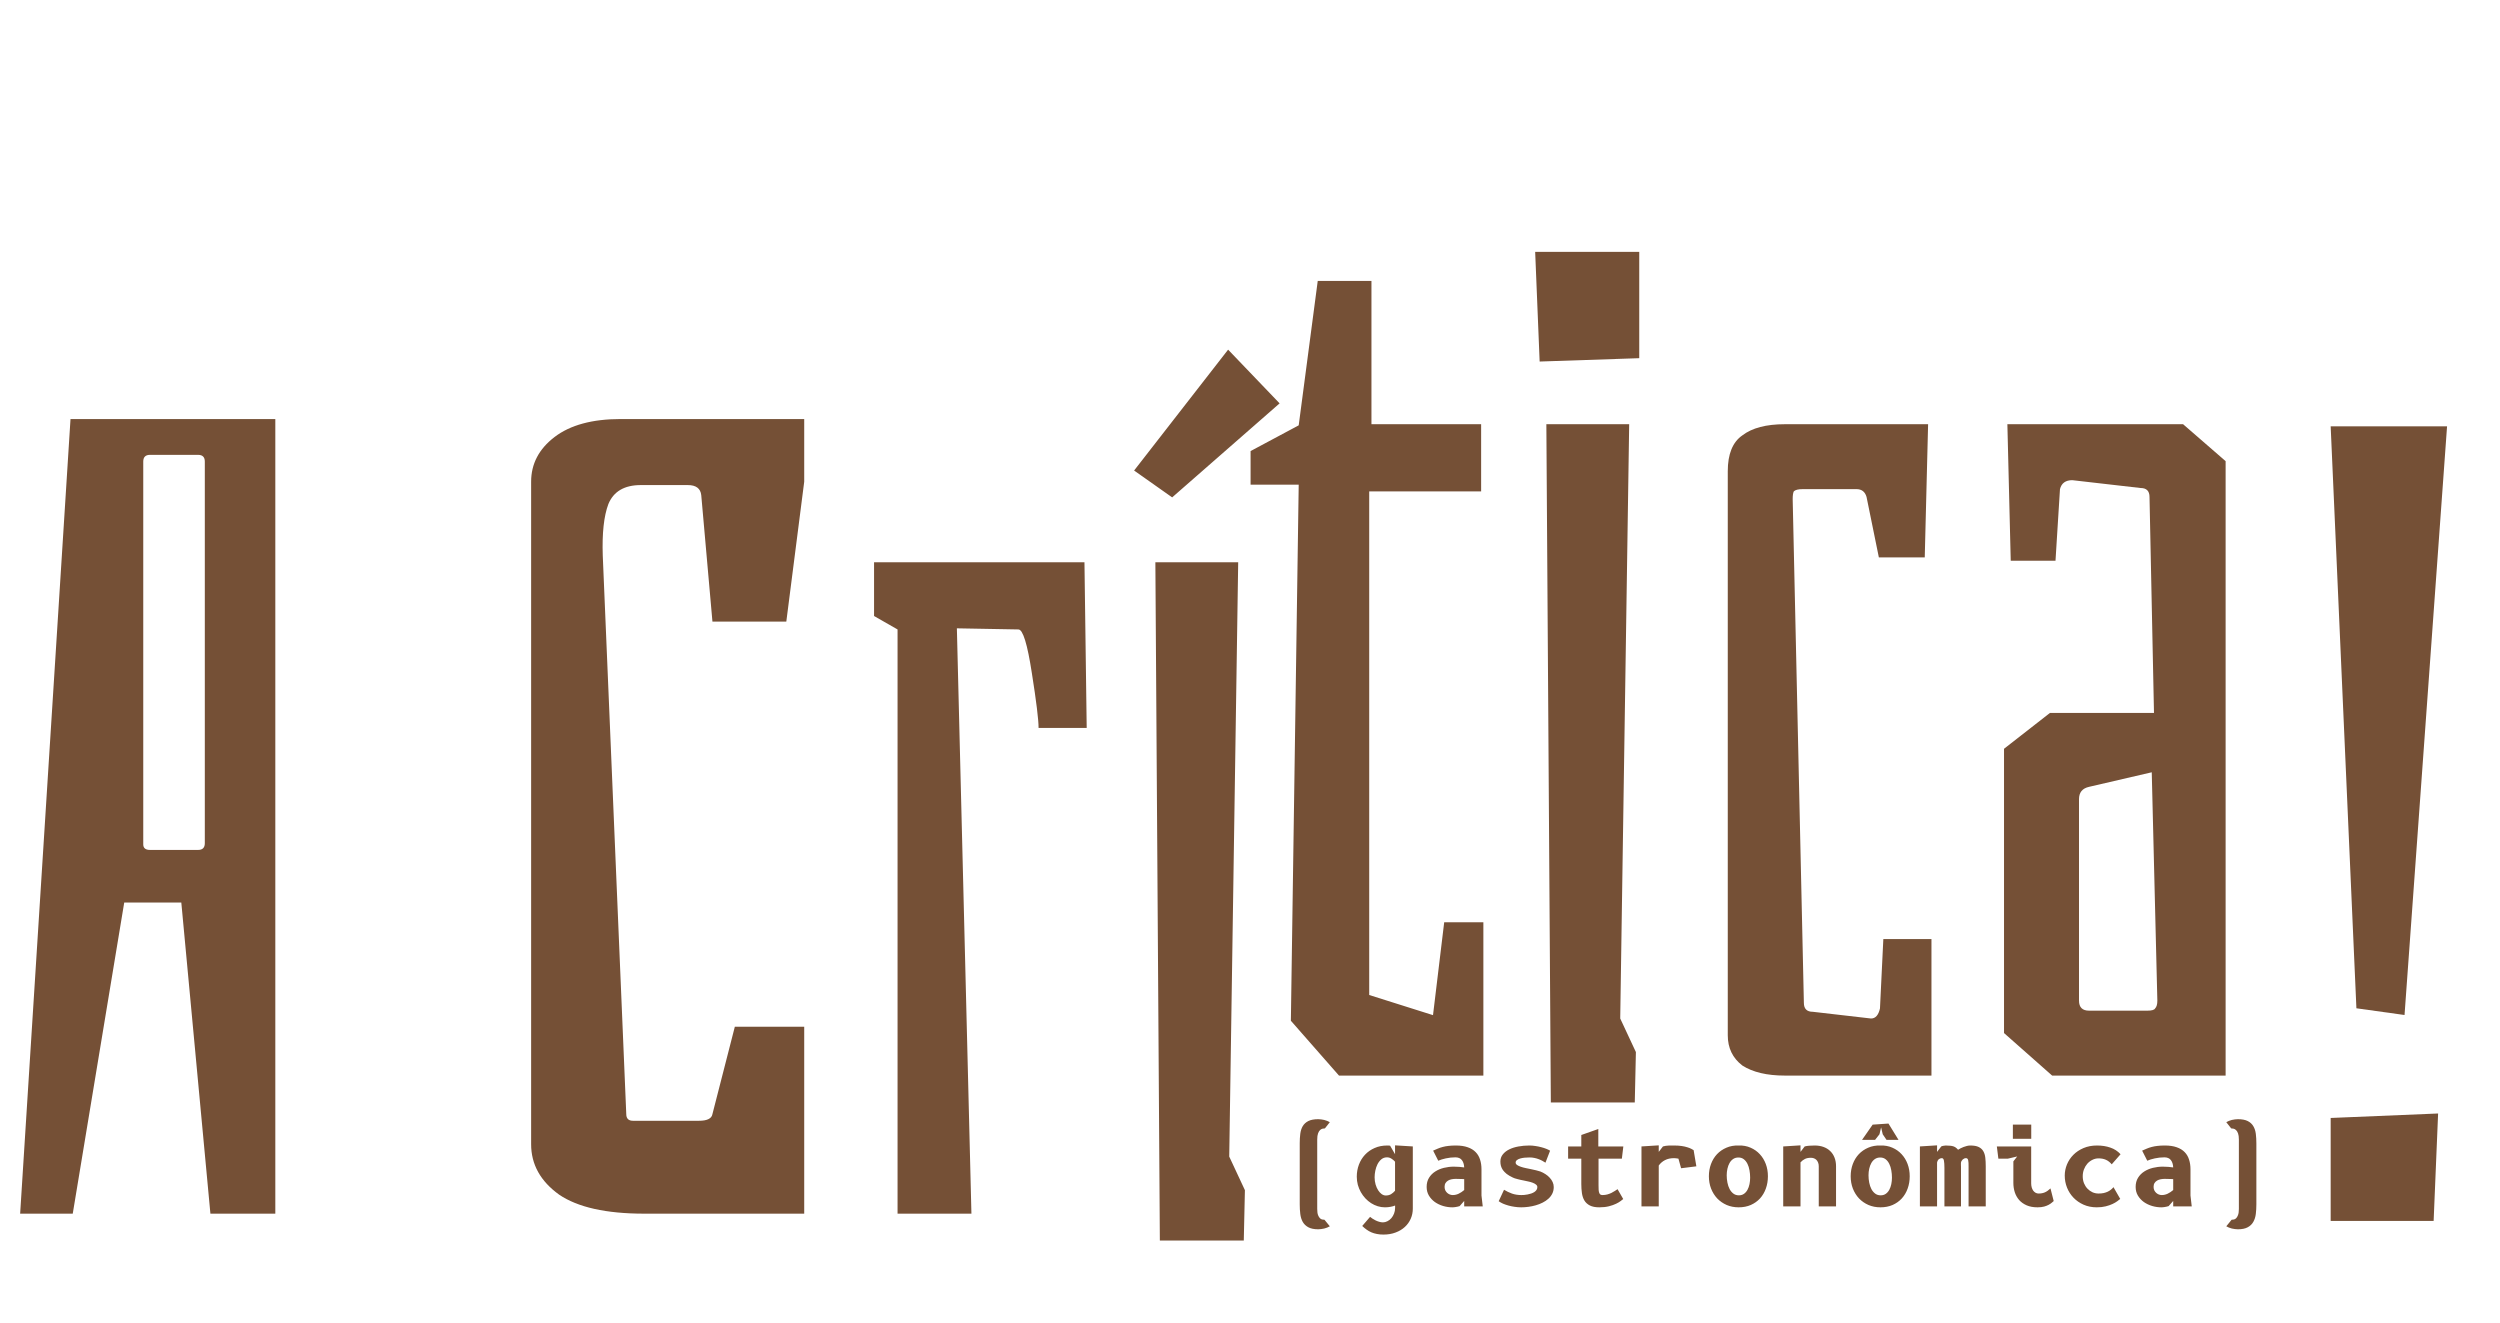
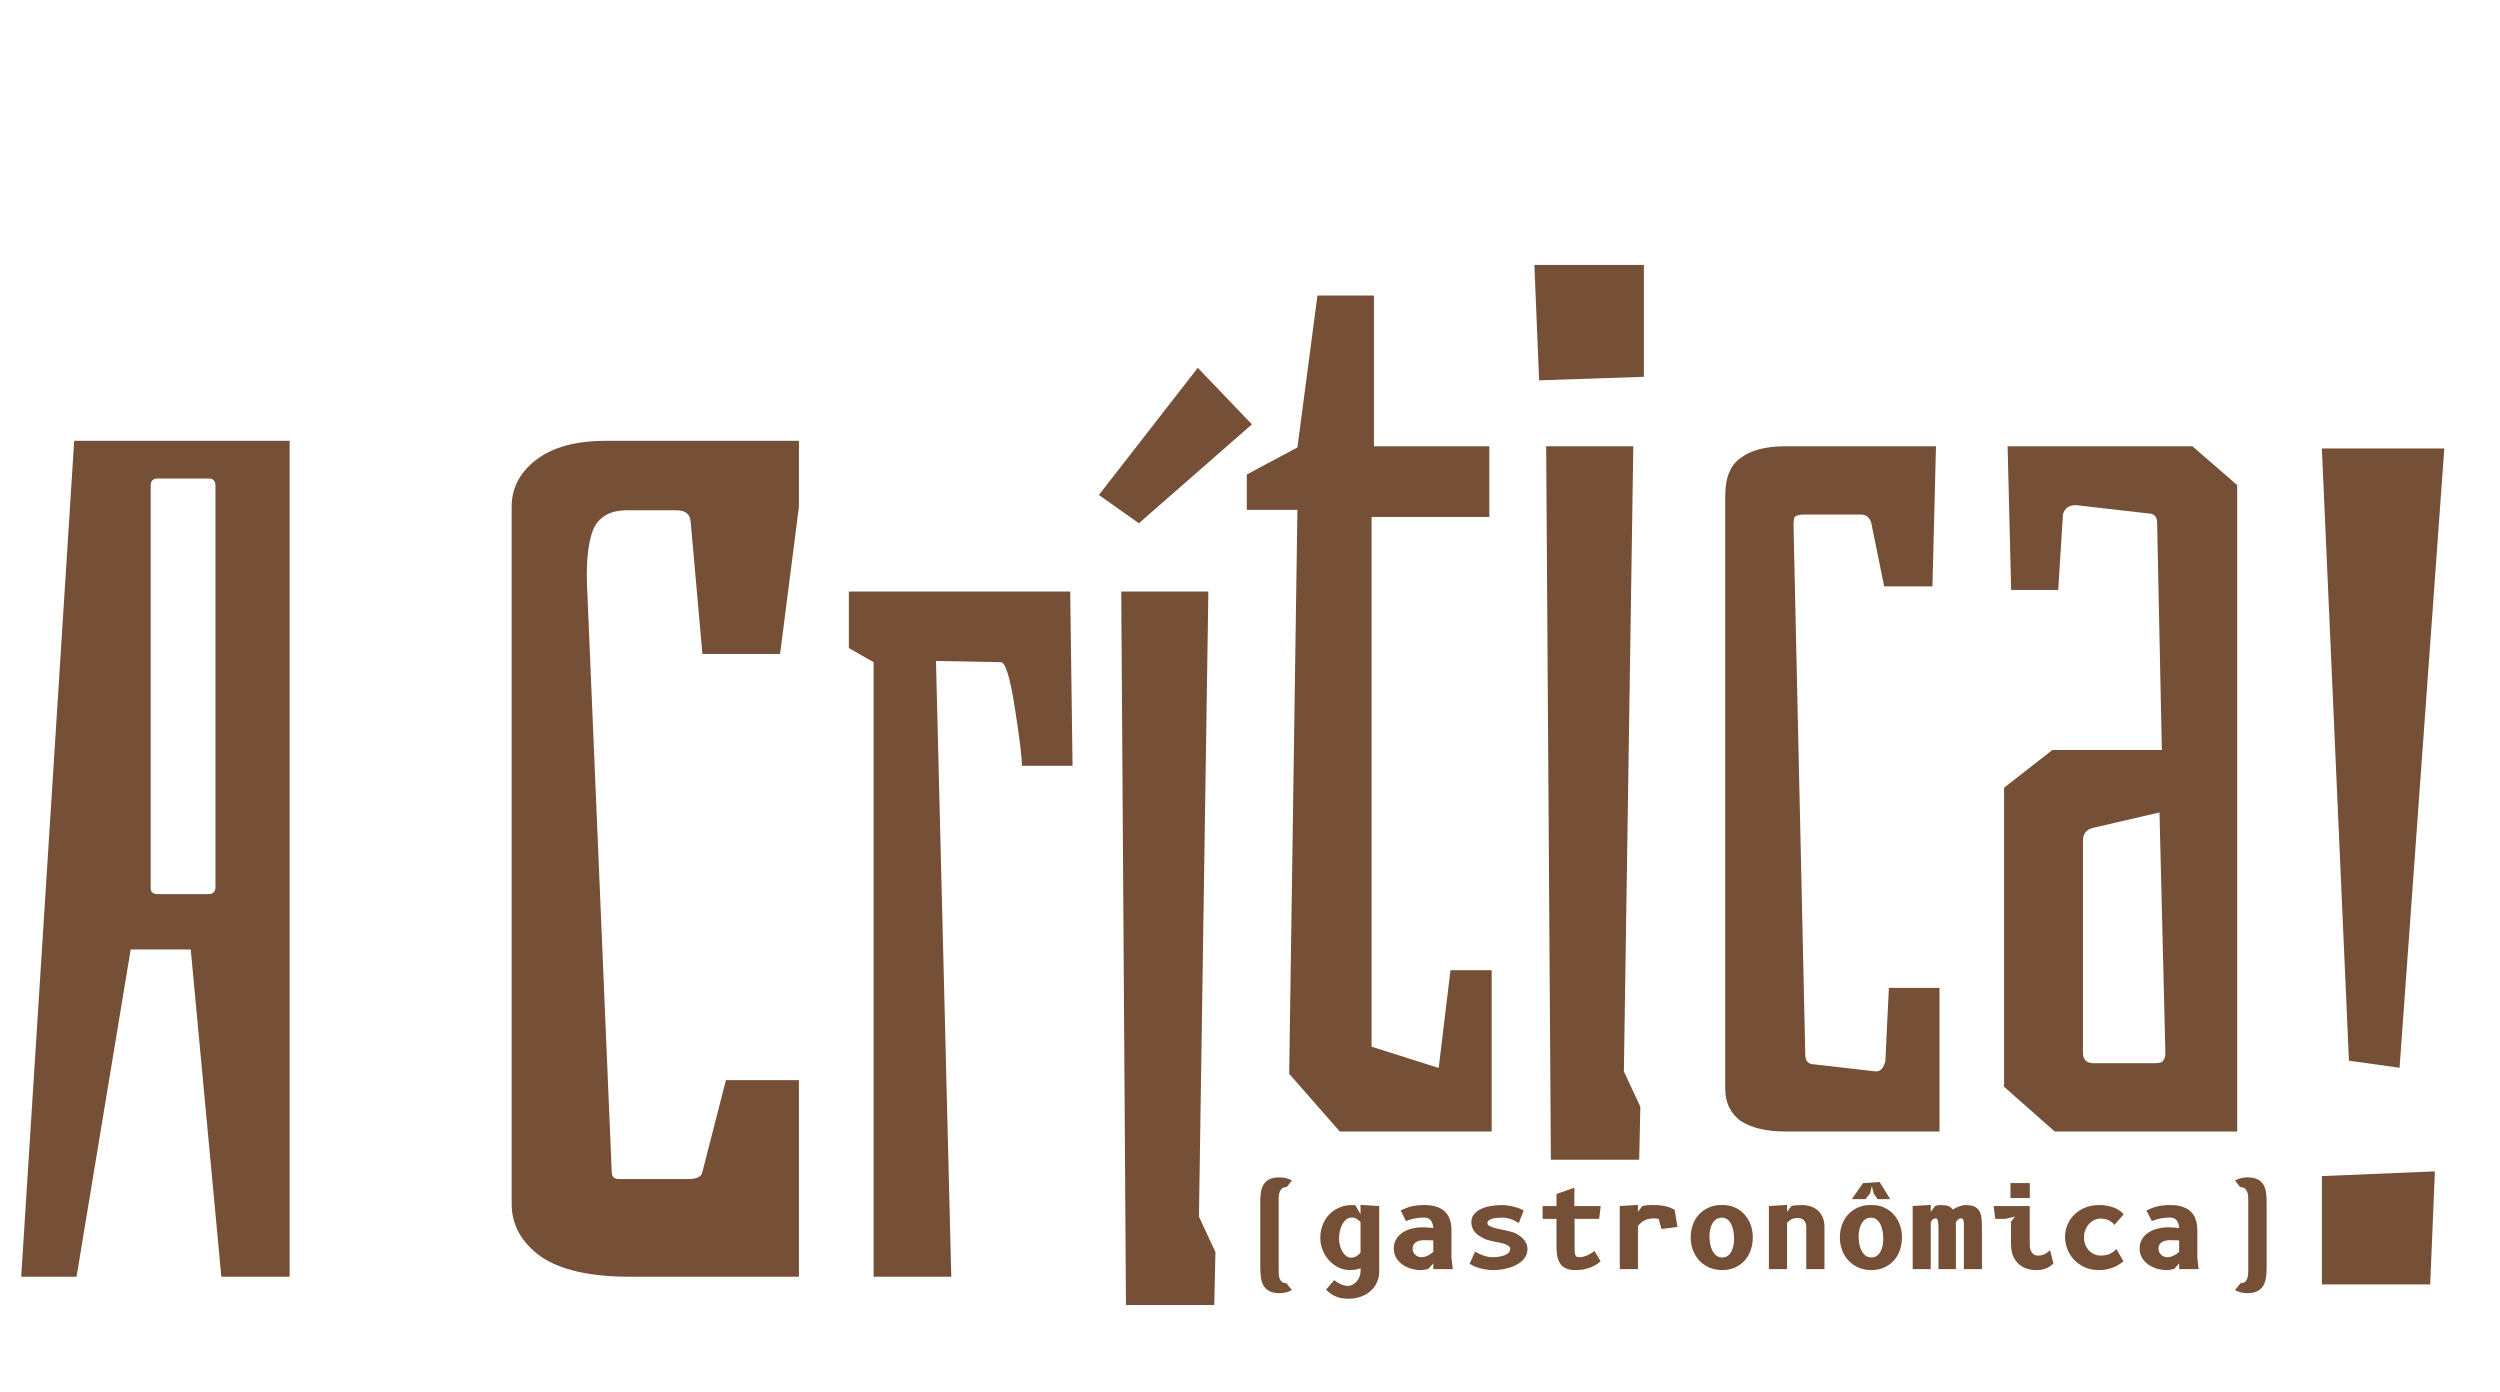
- <svg xmlns="http://www.w3.org/2000/svg" width="344" height="182" viewBox="0 0 344 182" fill="none">
-   <path d="M9.702 57.66H37.884V167H28.952L24.948 124.188H17.094L10.01 167H2.772L9.702 57.66ZM27.258 116.95C27.874 116.95 28.182 116.642 28.182 116.026V63.512C28.182 62.896 27.874 62.588 27.258 62.588H20.636C20.02 62.588 19.712 62.896 19.712 63.512V116.18C19.712 116.693 20.02 116.95 20.636 116.95H27.258ZM88.638 167C83.402 167 79.501 166.127 76.934 164.382C74.367 162.534 73.084 160.224 73.084 157.452V66.284C73.084 63.82 74.162 61.767 76.318 60.124C78.474 58.481 81.502 57.66 85.404 57.66H110.66V66.284L108.196 85.534H98.032L96.492 68.132C96.389 67.208 95.773 66.746 94.644 66.746H88.176C85.917 66.746 84.428 67.619 83.71 69.364C83.094 71.007 82.837 73.368 82.94 76.448L86.174 153.294C86.174 153.91 86.482 154.218 87.098 154.218H96.184C97.313 154.218 97.929 153.91 98.032 153.294L101.112 141.282H110.66V167H88.638ZM123.504 86.612L120.27 84.764V77.372H149.222L149.53 100.164H142.908C142.908 99.035 142.6 96.519 141.984 92.618C141.368 88.614 140.752 86.612 140.136 86.612L131.666 86.458L133.668 167H123.504V86.612ZM158.979 77.372H170.375L169.143 159.146L171.299 163.766L171.145 170.696H159.595L158.979 77.372ZM156.053 64.744L168.989 48.112L176.073 55.504L161.289 68.44L156.053 64.744Z" fill="#755036" />
-   <path d="M177.624 140.454L178.702 66.688H172.08V62.068L178.702 58.526L181.32 38.66H188.712V58.372H203.804V67.612H188.404V136.912L197.182 139.684L198.722 126.902H204.112V148H184.246L177.624 140.454ZM212.779 58.372H224.175L222.943 140.146L225.099 144.766L224.945 151.696H213.395L212.779 58.372ZM211.239 34.656H225.561V49.286L211.855 49.748L211.239 34.656ZM245.595 148C243.131 148 241.18 147.538 239.743 146.614C238.408 145.587 237.741 144.201 237.741 142.456V64.84C237.741 62.479 238.408 60.836 239.743 59.912C241.077 58.885 243.028 58.372 245.595 58.372H265.307L264.845 76.698H258.531L256.837 68.382C256.631 67.663 256.169 67.304 255.451 67.304H248.059C247.443 67.304 247.032 67.407 246.827 67.612C246.724 67.817 246.673 68.177 246.673 68.69L248.213 137.99C248.213 138.811 248.623 139.222 249.445 139.222L257.453 140.146C258.069 140.146 258.479 139.684 258.685 138.76L259.147 129.212H265.769V148H245.595ZM275.753 142.148V103.032L282.067 98.104H296.389L295.773 68.382C295.773 67.561 295.363 67.15 294.541 67.15L285.147 66.072C284.223 66.072 283.659 66.483 283.453 67.304L282.837 77.16H276.677L276.215 58.372H300.393L306.245 63.454V148H282.375L275.753 142.148ZM295.465 139.068C296.081 139.068 296.441 138.965 296.543 138.76C296.749 138.555 296.851 138.195 296.851 137.682L296.081 106.266L287.457 108.268C286.533 108.473 286.071 109.038 286.071 109.962V137.682C286.071 138.606 286.533 139.068 287.457 139.068H295.465Z" fill="#755036" />
-   <path d="M324.242 138.74L320.7 58.66H336.716L330.864 139.664L324.242 138.74ZM320.7 153.832L335.484 153.216L334.868 168H320.7V153.832Z" fill="#755036" />
-   <path d="M178.843 157.315C178.843 156.85 178.868 156.417 178.918 156.017C178.968 155.612 179.08 155.26 179.255 154.96C179.435 154.66 179.693 154.425 180.028 154.255C180.368 154.085 180.823 154 181.393 154C181.518 154 181.65 154.01 181.79 154.03C181.935 154.045 182.078 154.07 182.218 154.105C182.363 154.14 182.5 154.185 182.63 154.24C182.76 154.29 182.878 154.347 182.983 154.412L182.308 155.267C182.218 155.267 182.11 155.28 181.985 155.305C181.865 155.33 181.75 155.395 181.64 155.5C181.53 155.6 181.438 155.752 181.363 155.957C181.288 156.162 181.25 156.442 181.25 156.797V166.345C181.25 166.715 181.288 167 181.363 167.2C181.443 167.4 181.535 167.548 181.64 167.643C181.745 167.738 181.853 167.793 181.963 167.808C182.078 167.828 182.173 167.838 182.248 167.838L182.983 168.738C182.878 168.803 182.76 168.86 182.63 168.91C182.5 168.965 182.363 169.01 182.218 169.045C182.078 169.08 181.935 169.105 181.79 169.12C181.65 169.14 181.518 169.15 181.393 169.15C180.823 169.15 180.368 169.058 180.028 168.873C179.693 168.693 179.435 168.445 179.255 168.13C179.08 167.815 178.968 167.45 178.918 167.035C178.868 166.62 178.843 166.18 178.843 165.715V157.315ZM191.966 165.88C191.806 165.95 191.603 166.008 191.358 166.053C191.118 166.103 190.853 166.128 190.563 166.128C190.228 166.128 189.898 166.078 189.573 165.977C189.253 165.877 188.948 165.735 188.658 165.55C188.373 165.365 188.111 165.145 187.871 164.89C187.631 164.63 187.423 164.345 187.248 164.035C187.073 163.72 186.936 163.385 186.836 163.03C186.741 162.67 186.693 162.297 186.693 161.912C186.693 161.327 186.791 160.775 186.986 160.255C187.181 159.735 187.461 159.28 187.826 158.89C188.191 158.5 188.631 158.192 189.146 157.967C189.661 157.737 190.241 157.622 190.886 157.622C190.976 157.622 191.051 157.625 191.111 157.63C191.171 157.63 191.226 157.635 191.276 157.645L191.958 158.815V157.6L194.403 157.75V166.308C194.403 166.803 194.308 167.265 194.118 167.695C193.928 168.13 193.658 168.508 193.308 168.828C192.958 169.153 192.533 169.408 192.033 169.593C191.538 169.783 190.981 169.878 190.361 169.878C190.036 169.878 189.736 169.85 189.461 169.795C189.191 169.745 188.938 169.67 188.703 169.57C188.468 169.47 188.248 169.345 188.043 169.195C187.838 169.05 187.638 168.883 187.443 168.693L188.523 167.44C188.603 167.51 188.708 167.588 188.838 167.673C188.968 167.763 189.111 167.845 189.266 167.92C189.426 168 189.593 168.065 189.768 168.115C189.948 168.17 190.123 168.198 190.293 168.198C190.503 168.198 190.708 168.145 190.908 168.04C191.113 167.94 191.293 167.8 191.448 167.62C191.603 167.44 191.728 167.228 191.823 166.983C191.918 166.743 191.966 166.483 191.966 166.203V165.88ZM191.958 159.85C191.818 159.69 191.653 159.55 191.463 159.43C191.278 159.31 191.073 159.25 190.848 159.25C190.548 159.25 190.291 159.34 190.076 159.52C189.861 159.7 189.683 159.927 189.543 160.202C189.408 160.472 189.308 160.767 189.243 161.087C189.178 161.407 189.146 161.71 189.146 161.995C189.146 162.35 189.191 162.68 189.281 162.985C189.371 163.29 189.488 163.555 189.633 163.78C189.778 164.005 189.941 164.182 190.121 164.312C190.306 164.437 190.491 164.5 190.676 164.5C190.971 164.5 191.218 164.437 191.418 164.312C191.618 164.187 191.798 164.032 191.958 163.847V159.85ZM204.024 166H201.474V165.25L200.844 165.962C200.669 166.017 200.494 166.058 200.319 166.083C200.149 166.113 199.989 166.128 199.839 166.128C199.424 166.128 199.007 166.068 198.587 165.947C198.167 165.822 197.787 165.642 197.447 165.407C197.112 165.167 196.837 164.872 196.622 164.522C196.412 164.172 196.307 163.77 196.307 163.315C196.307 162.835 196.414 162.42 196.629 162.07C196.844 161.72 197.127 161.432 197.477 161.207C197.832 160.977 198.232 160.807 198.677 160.697C199.122 160.587 199.577 160.532 200.042 160.532C200.327 160.532 200.587 160.542 200.822 160.562C201.057 160.577 201.274 160.602 201.474 160.637C201.454 160.212 201.347 159.875 201.152 159.625C200.957 159.375 200.657 159.25 200.252 159.25C200.032 159.25 199.809 159.262 199.584 159.287C199.364 159.312 199.152 159.347 198.947 159.392C198.742 159.437 198.549 159.487 198.369 159.542C198.194 159.597 198.039 159.655 197.904 159.715L197.199 158.327C197.429 158.222 197.649 158.127 197.859 158.042C198.074 157.952 198.299 157.877 198.534 157.817C198.774 157.752 199.037 157.705 199.322 157.675C199.607 157.64 199.942 157.622 200.327 157.622C200.967 157.622 201.509 157.702 201.954 157.862C202.404 158.017 202.769 158.24 203.049 158.53C203.329 158.815 203.532 159.16 203.657 159.565C203.787 159.965 203.852 160.407 203.852 160.892V164.5L204.024 166ZM201.474 162.25C201.399 162.245 201.312 162.24 201.212 162.235C201.112 162.23 201.009 162.227 200.904 162.227C200.799 162.222 200.694 162.22 200.589 162.22C200.489 162.215 200.402 162.213 200.327 162.213C200.137 162.213 199.947 162.23 199.757 162.265C199.572 162.3 199.407 162.36 199.262 162.445C199.117 162.53 198.999 162.642 198.909 162.782C198.819 162.922 198.774 163.097 198.774 163.307C198.774 163.477 198.804 163.632 198.864 163.772C198.929 163.907 199.014 164.025 199.119 164.125C199.224 164.225 199.344 164.302 199.479 164.357C199.614 164.412 199.754 164.44 199.899 164.44C200.184 164.44 200.457 164.377 200.717 164.252C200.977 164.127 201.229 163.96 201.474 163.75V162.25ZM212.655 159.985C212.515 159.895 212.368 159.807 212.213 159.722C212.058 159.637 211.89 159.562 211.71 159.497C211.53 159.427 211.338 159.372 211.133 159.332C210.928 159.287 210.708 159.265 210.473 159.265C210.258 159.265 210.035 159.275 209.805 159.295C209.58 159.315 209.375 159.352 209.19 159.407C209.005 159.457 208.853 159.53 208.733 159.625C208.613 159.715 208.553 159.83 208.553 159.97C208.553 160.1 208.62 160.212 208.755 160.307C208.89 160.397 209.06 160.477 209.265 160.547C209.47 160.617 209.693 160.677 209.933 160.727C210.178 160.777 210.41 160.825 210.63 160.87C210.885 160.925 211.133 160.98 211.373 161.035C211.613 161.09 211.808 161.145 211.958 161.2C212.208 161.3 212.443 161.422 212.663 161.567C212.888 161.712 213.083 161.877 213.248 162.062C213.418 162.242 213.55 162.44 213.645 162.655C213.745 162.87 213.795 163.097 213.795 163.337C213.795 163.672 213.728 163.975 213.593 164.245C213.463 164.51 213.283 164.745 213.053 164.95C212.828 165.155 212.565 165.332 212.265 165.482C211.97 165.632 211.655 165.755 211.32 165.85C210.99 165.945 210.653 166.015 210.308 166.06C209.963 166.105 209.633 166.128 209.318 166.128C209.018 166.128 208.72 166.105 208.425 166.06C208.13 166.02 207.848 165.962 207.578 165.887C207.308 165.812 207.055 165.725 206.82 165.625C206.59 165.52 206.39 165.407 206.22 165.287L206.955 163.712C207.3 163.922 207.665 164.097 208.05 164.237C208.44 164.372 208.868 164.44 209.333 164.44C209.448 164.44 209.58 164.435 209.73 164.425C209.885 164.41 210.043 164.387 210.203 164.357C210.368 164.322 210.53 164.28 210.69 164.23C210.85 164.175 210.993 164.107 211.118 164.027C211.243 163.947 211.343 163.852 211.418 163.742C211.498 163.627 211.538 163.495 211.538 163.345C211.538 163.21 211.478 163.095 211.358 163C211.238 162.9 211.085 162.815 210.9 162.745C210.715 162.675 210.513 162.617 210.293 162.572C210.073 162.522 209.863 162.477 209.663 162.437C209.518 162.407 209.37 162.377 209.22 162.347C209.075 162.312 208.935 162.277 208.8 162.242C208.665 162.207 208.54 162.172 208.425 162.137C208.31 162.097 208.213 162.057 208.133 162.017H208.14C207.81 161.862 207.535 161.7 207.315 161.53C207.1 161.355 206.928 161.177 206.798 160.997C206.673 160.812 206.583 160.622 206.528 160.427C206.478 160.232 206.453 160.035 206.453 159.835C206.453 159.455 206.563 159.127 206.783 158.852C207.003 158.572 207.295 158.342 207.66 158.162C208.03 157.977 208.453 157.842 208.928 157.757C209.408 157.667 209.908 157.622 210.428 157.622C210.708 157.622 210.988 157.645 211.268 157.69C211.553 157.73 211.823 157.785 212.078 157.855C212.333 157.92 212.565 157.995 212.775 158.08C212.985 158.165 213.158 158.25 213.293 158.335L212.655 159.985ZM219.958 163.09C219.958 163.345 219.963 163.56 219.973 163.735C219.988 163.905 220.016 164.042 220.056 164.147C220.096 164.252 220.151 164.327 220.221 164.372C220.291 164.417 220.386 164.44 220.506 164.44C220.741 164.44 220.961 164.412 221.166 164.357C221.371 164.297 221.558 164.227 221.728 164.147C221.903 164.062 222.061 163.972 222.201 163.877L222.576 163.63L223.356 164.987C223.291 165.042 223.176 165.132 223.011 165.257C222.851 165.382 222.636 165.51 222.366 165.64C222.096 165.77 221.768 165.885 221.383 165.985C221.003 166.08 220.563 166.128 220.063 166.128C219.523 166.128 219.088 166.043 218.758 165.872C218.433 165.702 218.183 165.472 218.008 165.182C217.838 164.892 217.726 164.552 217.671 164.162C217.616 163.772 217.588 163.36 217.588 162.925V159.43H215.773V157.75H217.588V156.175L219.928 155.35V157.75H223.371L223.168 159.43H219.958V163.09ZM228.244 158.5L228.822 157.75C229.092 157.675 229.352 157.635 229.602 157.63C229.852 157.625 230.097 157.622 230.337 157.622C230.742 157.622 231.094 157.645 231.394 157.69C231.694 157.735 231.952 157.792 232.167 157.862C232.387 157.927 232.567 157.997 232.707 158.072C232.847 158.142 232.959 158.205 233.044 158.26L233.419 160.487L231.319 160.75L230.952 159.43L230.652 159.385C230.552 159.37 230.452 159.362 230.352 159.362C229.867 159.362 229.452 159.452 229.107 159.632C228.762 159.807 228.474 160.055 228.244 160.375V166H225.867V157.75L228.244 157.6V158.5ZM239.238 166.128C238.638 166.128 238.088 166.02 237.588 165.805C237.088 165.585 236.655 165.285 236.29 164.905C235.93 164.52 235.648 164.067 235.443 163.547C235.243 163.027 235.143 162.462 235.143 161.852C235.143 161.247 235.24 160.685 235.435 160.165C235.63 159.645 235.905 159.195 236.26 158.815C236.62 158.435 237.053 158.137 237.558 157.922C238.063 157.702 238.623 157.602 239.238 157.622C239.838 157.602 240.385 157.702 240.88 157.922C241.375 158.137 241.798 158.435 242.148 158.815C242.503 159.195 242.778 159.645 242.973 160.165C243.168 160.685 243.265 161.247 243.265 161.852C243.265 162.462 243.17 163.027 242.98 163.547C242.795 164.067 242.528 164.52 242.178 164.905C241.828 165.285 241.405 165.585 240.91 165.805C240.415 166.02 239.858 166.128 239.238 166.128ZM240.82 162.04C240.82 161.7 240.79 161.365 240.73 161.035C240.675 160.705 240.583 160.41 240.453 160.15C240.323 159.885 240.155 159.672 239.95 159.512C239.745 159.352 239.498 159.272 239.208 159.272C238.928 159.272 238.685 159.342 238.48 159.482C238.28 159.617 238.115 159.8 237.985 160.03C237.855 160.26 237.758 160.522 237.693 160.817C237.628 161.107 237.595 161.407 237.595 161.717C237.595 162.062 237.628 162.4 237.693 162.73C237.758 163.06 237.858 163.355 237.993 163.615C238.128 163.87 238.3 164.077 238.51 164.237C238.72 164.397 238.973 164.477 239.268 164.477C239.538 164.477 239.77 164.41 239.965 164.275C240.165 164.135 240.328 163.95 240.453 163.72C240.578 163.49 240.67 163.23 240.73 162.94C240.79 162.65 240.82 162.35 240.82 162.04ZM247.749 166H245.371V157.75L247.749 157.6V158.5L248.326 157.75C248.516 157.7 248.719 157.667 248.934 157.652C249.154 157.632 249.409 157.622 249.699 157.622C250.154 157.622 250.564 157.69 250.929 157.825C251.294 157.96 251.601 158.152 251.851 158.402C252.106 158.647 252.301 158.947 252.436 159.302C252.571 159.652 252.639 160.045 252.639 160.48V166H250.261V160.48C250.261 160.275 250.229 160.1 250.164 159.955C250.104 159.805 250.024 159.682 249.924 159.587C249.824 159.492 249.709 159.422 249.579 159.377C249.449 159.332 249.314 159.31 249.174 159.31C248.859 159.31 248.591 159.362 248.371 159.467C248.156 159.567 247.949 159.725 247.749 159.94V166ZM258.749 166.128C258.149 166.128 257.599 166.02 257.099 165.805C256.599 165.585 256.167 165.285 255.802 164.905C255.442 164.52 255.159 164.067 254.954 163.547C254.754 163.027 254.654 162.462 254.654 161.852C254.654 161.247 254.752 160.685 254.947 160.165C255.142 159.645 255.417 159.195 255.772 158.815C256.132 158.435 256.564 158.137 257.069 157.922C257.574 157.702 258.134 157.602 258.749 157.622C259.349 157.602 259.897 157.702 260.392 157.922C260.887 158.137 261.309 158.435 261.659 158.815C262.014 159.195 262.289 159.645 262.484 160.165C262.679 160.685 262.777 161.247 262.777 161.852C262.777 162.462 262.682 163.027 262.492 163.547C262.307 164.067 262.039 164.52 261.689 164.905C261.339 165.285 260.917 165.585 260.422 165.805C259.927 166.02 259.369 166.128 258.749 166.128ZM260.332 162.04C260.332 161.7 260.302 161.365 260.242 161.035C260.187 160.705 260.094 160.41 259.964 160.15C259.834 159.885 259.667 159.672 259.462 159.512C259.257 159.352 259.009 159.272 258.719 159.272C258.439 159.272 258.197 159.342 257.992 159.482C257.792 159.617 257.627 159.8 257.497 160.03C257.367 160.26 257.269 160.522 257.204 160.817C257.139 161.107 257.107 161.407 257.107 161.717C257.107 162.062 257.139 162.4 257.204 162.73C257.269 163.06 257.369 163.355 257.504 163.615C257.639 163.87 257.812 164.077 258.022 164.237C258.232 164.397 258.484 164.477 258.779 164.477C259.049 164.477 259.282 164.41 259.477 164.275C259.677 164.135 259.839 163.95 259.964 163.72C260.089 163.49 260.182 163.23 260.242 162.94C260.302 162.65 260.332 162.35 260.332 162.04ZM261.239 156.85H259.589L259.064 156.077L258.839 155.125L258.614 156.077L258.007 156.85H256.214L257.677 154.75L259.852 154.6L261.239 156.85ZM266.54 166H264.178V157.75L266.54 157.6V158.5L267.118 157.75C267.168 157.72 267.255 157.692 267.38 157.667C267.51 157.637 267.623 157.622 267.718 157.622C267.963 157.622 268.17 157.632 268.34 157.652C268.515 157.667 268.668 157.697 268.798 157.742C268.928 157.787 269.04 157.847 269.135 157.922C269.235 157.997 269.333 158.092 269.428 158.207C269.523 158.142 269.635 158.077 269.765 158.012C269.9 157.942 270.04 157.88 270.185 157.825C270.335 157.765 270.488 157.717 270.643 157.682C270.803 157.642 270.96 157.622 271.115 157.622C271.6 157.622 271.983 157.69 272.263 157.825C272.543 157.96 272.755 158.152 272.9 158.402C273.045 158.647 273.138 158.947 273.178 159.302C273.218 159.652 273.238 160.045 273.238 160.48V166H270.875V160.547C270.875 160.347 270.873 160.172 270.868 160.022C270.863 159.872 270.848 159.75 270.823 159.655C270.803 159.555 270.768 159.482 270.718 159.437C270.673 159.387 270.605 159.362 270.515 159.362C270.43 159.362 270.348 159.38 270.268 159.415C270.193 159.45 270.123 159.497 270.058 159.557C269.998 159.617 269.945 159.687 269.9 159.767C269.86 159.842 269.835 159.925 269.825 160.015V160.165C269.825 160.225 269.825 160.287 269.825 160.352C269.83 160.412 269.833 160.47 269.833 160.525V166H267.553V160.69C267.553 160.265 267.53 159.937 267.485 159.707C267.445 159.477 267.348 159.362 267.193 159.362C267.048 159.362 266.913 159.41 266.788 159.505C266.668 159.6 266.585 159.755 266.54 159.97V166ZM276.971 154.742H279.499V156.7H276.971V154.742ZM277.564 159.13L276.289 159.43H274.976L274.766 157.75H279.491V162.827C279.491 163.032 279.516 163.222 279.566 163.397C279.616 163.567 279.686 163.715 279.776 163.84C279.866 163.96 279.974 164.055 280.099 164.125C280.224 164.195 280.361 164.23 280.511 164.23C280.841 164.23 281.131 164.175 281.381 164.065C281.631 163.955 281.886 163.775 282.146 163.525L282.589 165.265C282.519 165.32 282.431 165.395 282.326 165.49C282.221 165.585 282.081 165.68 281.906 165.775C281.736 165.87 281.526 165.952 281.276 166.023C281.026 166.093 280.724 166.128 280.369 166.128C279.794 166.128 279.296 166.038 278.876 165.857C278.461 165.677 278.116 165.435 277.841 165.13C277.571 164.82 277.369 164.462 277.234 164.057C277.104 163.647 277.039 163.215 277.039 162.76V159.805L277.564 159.13ZM290.574 160.21C290.334 159.925 290.067 159.717 289.772 159.587C289.482 159.457 289.147 159.392 288.767 159.392C288.462 159.392 288.177 159.46 287.912 159.595C287.647 159.725 287.414 159.902 287.214 160.127C287.019 160.352 286.864 160.615 286.749 160.915C286.639 161.21 286.584 161.522 286.584 161.852C286.584 162.197 286.642 162.517 286.757 162.812C286.877 163.102 287.037 163.352 287.237 163.562C287.437 163.772 287.667 163.937 287.927 164.057C288.192 164.172 288.472 164.23 288.767 164.23C289.027 164.23 289.262 164.207 289.472 164.162C289.687 164.112 289.877 164.047 290.042 163.967C290.212 163.882 290.359 163.787 290.484 163.682C290.614 163.577 290.724 163.467 290.814 163.352L291.744 164.972C291.654 165.052 291.519 165.157 291.339 165.287C291.164 165.417 290.944 165.545 290.679 165.67C290.414 165.795 290.102 165.902 289.742 165.992C289.382 166.083 288.974 166.128 288.519 166.128C287.854 166.128 287.249 166.008 286.704 165.767C286.164 165.527 285.702 165.207 285.317 164.807C284.932 164.407 284.634 163.945 284.424 163.42C284.214 162.89 284.109 162.337 284.109 161.763C284.109 161.242 284.209 160.735 284.409 160.24C284.614 159.74 284.907 159.297 285.287 158.912C285.672 158.522 286.139 158.21 286.689 157.975C287.239 157.74 287.859 157.622 288.549 157.622C289.224 157.622 289.834 157.717 290.379 157.908C290.929 158.092 291.399 158.397 291.789 158.822L290.574 160.21ZM301.583 166H299.033V165.25L298.403 165.962C298.228 166.017 298.053 166.058 297.878 166.083C297.708 166.113 297.548 166.128 297.398 166.128C296.983 166.128 296.565 166.068 296.145 165.947C295.725 165.822 295.345 165.642 295.005 165.407C294.67 165.167 294.395 164.872 294.18 164.522C293.97 164.172 293.865 163.77 293.865 163.315C293.865 162.835 293.973 162.42 294.188 162.07C294.403 161.72 294.685 161.432 295.035 161.207C295.39 160.977 295.79 160.807 296.235 160.697C296.68 160.587 297.135 160.532 297.6 160.532C297.885 160.532 298.145 160.542 298.38 160.562C298.615 160.577 298.833 160.602 299.033 160.637C299.013 160.212 298.905 159.875 298.71 159.625C298.515 159.375 298.215 159.25 297.81 159.25C297.59 159.25 297.368 159.262 297.143 159.287C296.923 159.312 296.71 159.347 296.505 159.392C296.3 159.437 296.108 159.487 295.928 159.542C295.753 159.597 295.598 159.655 295.463 159.715L294.758 158.327C294.988 158.222 295.208 158.127 295.418 158.042C295.633 157.952 295.858 157.877 296.093 157.817C296.333 157.752 296.595 157.705 296.88 157.675C297.165 157.64 297.5 157.622 297.885 157.622C298.525 157.622 299.068 157.702 299.513 157.862C299.963 158.017 300.328 158.24 300.608 158.53C300.888 158.815 301.09 159.16 301.215 159.565C301.345 159.965 301.41 160.407 301.41 160.892V164.5L301.583 166ZM299.033 162.25C298.958 162.245 298.87 162.24 298.77 162.235C298.67 162.23 298.568 162.227 298.463 162.227C298.358 162.222 298.253 162.22 298.148 162.22C298.048 162.215 297.96 162.213 297.885 162.213C297.695 162.213 297.505 162.23 297.315 162.265C297.13 162.3 296.965 162.36 296.82 162.445C296.675 162.53 296.558 162.642 296.468 162.782C296.378 162.922 296.333 163.097 296.333 163.307C296.333 163.477 296.363 163.632 296.423 163.772C296.488 163.907 296.573 164.025 296.678 164.125C296.783 164.225 296.903 164.302 297.038 164.357C297.173 164.412 297.313 164.44 297.458 164.44C297.743 164.44 298.015 164.377 298.275 164.252C298.535 164.127 298.788 163.96 299.033 163.75V162.25ZM310.476 165.715C310.476 166.18 310.451 166.62 310.401 167.035C310.351 167.45 310.236 167.815 310.056 168.13C309.881 168.445 309.624 168.693 309.284 168.873C308.949 169.058 308.496 169.15 307.926 169.15C307.796 169.15 307.661 169.14 307.521 169.12C307.381 169.105 307.239 169.08 307.094 169.045C306.954 169.01 306.819 168.965 306.689 168.91C306.559 168.86 306.441 168.803 306.336 168.738L307.071 167.838C307.146 167.838 307.239 167.828 307.349 167.808C307.464 167.793 307.574 167.738 307.679 167.643C307.784 167.548 307.874 167.4 307.949 167.2C308.029 167 308.069 166.715 308.069 166.345V156.797C308.069 156.442 308.031 156.162 307.956 155.957C307.881 155.752 307.789 155.6 307.679 155.5C307.569 155.395 307.451 155.33 307.326 155.305C307.206 155.28 307.101 155.267 307.011 155.267L306.336 154.412C306.441 154.347 306.559 154.29 306.689 154.24C306.819 154.185 306.954 154.14 307.094 154.105C307.239 154.07 307.381 154.045 307.521 154.03C307.661 154.01 307.796 154 307.926 154C308.496 154 308.949 154.085 309.284 154.255C309.624 154.425 309.881 154.66 310.056 154.96C310.236 155.26 310.351 155.612 310.401 156.017C310.451 156.417 310.476 156.85 310.476 157.315V165.715Z" fill="#755036" />
+ <svg xmlns="http://www.w3.org/2000/svg" width="327" height="182" viewBox="0 0 327 182" fill="none">
+   <path d="M9.702 57.66H37.884V167H28.952L24.948 124.188H17.094L10.01 167H2.772L9.702 57.66ZM27.258 116.95C27.874 116.95 28.182 116.642 28.182 116.026V63.512C28.182 62.896 27.874 62.588 27.258 62.588H20.636C20.02 62.588 19.712 62.896 19.712 63.512V116.18C19.712 116.693 20.02 116.95 20.636 116.95H27.258ZM82.478 167C77.242 167 73.341 166.127 70.774 164.382C68.207 162.534 66.924 160.224 66.924 157.452V66.284C66.924 63.82 68.002 61.767 70.158 60.124C72.314 58.481 75.343 57.66 79.244 57.66H104.5V66.284L102.036 85.534H91.872L90.332 68.132C90.229 67.208 89.613 66.746 88.484 66.746H82.016C79.757 66.746 78.269 67.619 77.55 69.364C76.934 71.007 76.677 73.368 76.78 76.448L80.014 153.294C80.014 153.91 80.322 154.218 80.938 154.218H90.024C91.153 154.218 91.769 153.91 91.872 153.294L94.952 141.282H104.5V167H82.478ZM114.264 86.612L111.03 84.764V77.372H139.982L140.29 100.164H133.668C133.668 99.035 133.36 96.519 132.744 92.618C132.128 88.614 131.512 86.612 130.896 86.612L122.426 86.458L124.428 167H114.264V86.612ZM146.659 77.372H158.055L156.823 159.146L158.979 163.766L158.825 170.696H147.275L146.659 77.372ZM143.733 64.744L156.669 48.112L163.753 55.504L148.969 68.44L143.733 64.744Z" fill="#755036" />
+   <path d="M168.624 140.454L169.702 66.688H163.08V62.068L169.702 58.526L172.32 38.66H179.712V58.372H194.804V67.612H179.404V136.912L188.182 139.684L189.722 126.902H195.112V148H175.246L168.624 140.454ZM202.239 58.372H213.635L212.403 140.146L214.559 144.766L214.405 151.696H202.855L202.239 58.372ZM200.699 34.656H215.021V49.286L201.315 49.748L200.699 34.656ZM233.515 148C231.051 148 229.1 147.538 227.663 146.614C226.328 145.587 225.661 144.201 225.661 142.456V64.84C225.661 62.479 226.328 60.836 227.663 59.912C228.997 58.885 230.948 58.372 233.515 58.372H253.227L252.765 76.698H246.451L244.757 68.382C244.551 67.663 244.089 67.304 243.371 67.304H235.979C235.363 67.304 234.952 67.407 234.747 67.612C234.644 67.817 234.593 68.177 234.593 68.69L236.133 137.99C236.133 138.811 236.543 139.222 237.365 139.222L245.373 140.146C245.989 140.146 246.399 139.684 246.605 138.76L247.067 129.212H253.689V148H233.515ZM262.133 142.148V103.032L268.447 98.104H282.769L282.153 68.382C282.153 67.561 281.743 67.15 280.921 67.15L271.527 66.072C270.603 66.072 270.039 66.483 269.833 67.304L269.217 77.16H263.057L262.595 58.372H286.773L292.625 63.454V148H268.755L262.133 142.148ZM281.845 139.068C282.461 139.068 282.821 138.965 282.923 138.76C283.129 138.555 283.231 138.195 283.231 137.682L282.461 106.266L273.837 108.268C272.913 108.473 272.451 109.038 272.451 109.962V137.682C272.451 138.606 272.913 139.068 273.837 139.068H281.845Z" fill="#755036" />
+   <path d="M307.242 138.74L303.7 58.66H319.716L313.864 139.664L307.242 138.74ZM303.7 153.832L318.484 153.216L317.868 168H303.7V153.832Z" fill="#755036" />
+   <path d="M164.843 157.315C164.843 156.85 164.868 156.417 164.918 156.017C164.968 155.612 165.08 155.26 165.255 154.96C165.435 154.66 165.693 154.425 166.028 154.255C166.368 154.085 166.823 154 167.393 154C167.518 154 167.65 154.01 167.79 154.03C167.935 154.045 168.078 154.07 168.218 154.105C168.363 154.14 168.5 154.185 168.63 154.24C168.76 154.29 168.878 154.347 168.983 154.412L168.308 155.267C168.218 155.267 168.11 155.28 167.985 155.305C167.865 155.33 167.75 155.395 167.64 155.5C167.53 155.6 167.438 155.752 167.363 155.957C167.288 156.162 167.25 156.442 167.25 156.797V166.345C167.25 166.715 167.288 167 167.363 167.2C167.443 167.4 167.535 167.548 167.64 167.643C167.745 167.738 167.853 167.793 167.963 167.808C168.078 167.828 168.173 167.838 168.248 167.838L168.983 168.738C168.878 168.803 168.76 168.86 168.63 168.91C168.5 168.965 168.363 169.01 168.218 169.045C168.078 169.08 167.935 169.105 167.79 169.12C167.65 169.14 167.518 169.15 167.393 169.15C166.823 169.15 166.368 169.058 166.028 168.873C165.693 168.693 165.435 168.445 165.255 168.13C165.08 167.815 164.968 167.45 164.918 167.035C164.868 166.62 164.843 166.18 164.843 165.715V157.315ZM177.966 165.88C177.806 165.95 177.603 166.008 177.358 166.053C177.118 166.103 176.853 166.128 176.563 166.128C176.228 166.128 175.898 166.078 175.573 165.977C175.253 165.877 174.948 165.735 174.658 165.55C174.373 165.365 174.111 165.145 173.871 164.89C173.631 164.63 173.423 164.345 173.248 164.035C173.073 163.72 172.936 163.385 172.836 163.03C172.741 162.67 172.693 162.297 172.693 161.912C172.693 161.327 172.791 160.775 172.986 160.255C173.181 159.735 173.461 159.28 173.826 158.89C174.191 158.5 174.631 158.192 175.146 157.967C175.661 157.737 176.241 157.622 176.886 157.622C176.976 157.622 177.051 157.625 177.111 157.63C177.171 157.63 177.226 157.635 177.276 157.645L177.958 158.815V157.6L180.403 157.75V166.308C180.403 166.803 180.308 167.265 180.118 167.695C179.928 168.13 179.658 168.508 179.308 168.828C178.958 169.153 178.533 169.408 178.033 169.593C177.538 169.783 176.981 169.878 176.361 169.878C176.036 169.878 175.736 169.85 175.461 169.795C175.191 169.745 174.938 169.67 174.703 169.57C174.468 169.47 174.248 169.345 174.043 169.195C173.838 169.05 173.638 168.883 173.443 168.693L174.523 167.44C174.603 167.51 174.708 167.588 174.838 167.673C174.968 167.763 175.111 167.845 175.266 167.92C175.426 168 175.593 168.065 175.768 168.115C175.948 168.17 176.123 168.198 176.293 168.198C176.503 168.198 176.708 168.145 176.908 168.04C177.113 167.94 177.293 167.8 177.448 167.62C177.603 167.44 177.728 167.228 177.823 166.983C177.918 166.743 177.966 166.483 177.966 166.203V165.88ZM177.958 159.85C177.818 159.69 177.653 159.55 177.463 159.43C177.278 159.31 177.073 159.25 176.848 159.25C176.548 159.25 176.291 159.34 176.076 159.52C175.861 159.7 175.683 159.927 175.543 160.202C175.408 160.472 175.308 160.767 175.243 161.087C175.178 161.407 175.146 161.71 175.146 161.995C175.146 162.35 175.191 162.68 175.281 162.985C175.371 163.29 175.488 163.555 175.633 163.78C175.778 164.005 175.941 164.182 176.121 164.312C176.306 164.437 176.491 164.5 176.676 164.5C176.971 164.5 177.218 164.437 177.418 164.312C177.618 164.187 177.798 164.032 177.958 163.847V159.85ZM190.024 166H187.474V165.25L186.844 165.962C186.669 166.017 186.494 166.058 186.319 166.083C186.149 166.113 185.989 166.128 185.839 166.128C185.424 166.128 185.007 166.068 184.587 165.947C184.167 165.822 183.787 165.642 183.447 165.407C183.112 165.167 182.837 164.872 182.622 164.522C182.412 164.172 182.307 163.77 182.307 163.315C182.307 162.835 182.414 162.42 182.629 162.07C182.844 161.72 183.127 161.432 183.477 161.207C183.832 160.977 184.232 160.807 184.677 160.697C185.122 160.587 185.577 160.532 186.042 160.532C186.327 160.532 186.587 160.542 186.822 160.562C187.057 160.577 187.274 160.602 187.474 160.637C187.454 160.212 187.347 159.875 187.152 159.625C186.957 159.375 186.657 159.25 186.252 159.25C186.032 159.25 185.809 159.262 185.584 159.287C185.364 159.312 185.152 159.347 184.947 159.392C184.742 159.437 184.549 159.487 184.369 159.542C184.194 159.597 184.039 159.655 183.904 159.715L183.199 158.327C183.429 158.222 183.649 158.127 183.859 158.042C184.074 157.952 184.299 157.877 184.534 157.817C184.774 157.752 185.037 157.705 185.322 157.675C185.607 157.64 185.942 157.622 186.327 157.622C186.967 157.622 187.509 157.702 187.954 157.862C188.404 158.017 188.769 158.24 189.049 158.53C189.329 158.815 189.532 159.16 189.657 159.565C189.787 159.965 189.852 160.407 189.852 160.892V164.5L190.024 166ZM187.474 162.25C187.399 162.245 187.312 162.24 187.212 162.235C187.112 162.23 187.009 162.227 186.904 162.227C186.799 162.222 186.694 162.22 186.589 162.22C186.489 162.215 186.402 162.213 186.327 162.213C186.137 162.213 185.947 162.23 185.757 162.265C185.572 162.3 185.407 162.36 185.262 162.445C185.117 162.53 184.999 162.642 184.909 162.782C184.819 162.922 184.774 163.097 184.774 163.307C184.774 163.477 184.804 163.632 184.864 163.772C184.929 163.907 185.014 164.025 185.119 164.125C185.224 164.225 185.344 164.302 185.479 164.357C185.614 164.412 185.754 164.44 185.899 164.44C186.184 164.44 186.457 164.377 186.717 164.252C186.977 164.127 187.229 163.96 187.474 163.75V162.25ZM198.655 159.985C198.515 159.895 198.368 159.807 198.213 159.722C198.058 159.637 197.89 159.562 197.71 159.497C197.53 159.427 197.338 159.372 197.133 159.332C196.928 159.287 196.708 159.265 196.473 159.265C196.258 159.265 196.035 159.275 195.805 159.295C195.58 159.315 195.375 159.352 195.19 159.407C195.005 159.457 194.853 159.53 194.733 159.625C194.613 159.715 194.553 159.83 194.553 159.97C194.553 160.1 194.62 160.212 194.755 160.307C194.89 160.397 195.06 160.477 195.265 160.547C195.47 160.617 195.693 160.677 195.933 160.727C196.178 160.777 196.41 160.825 196.63 160.87C196.885 160.925 197.133 160.98 197.373 161.035C197.613 161.09 197.808 161.145 197.958 161.2C198.208 161.3 198.443 161.422 198.663 161.567C198.888 161.712 199.083 161.877 199.248 162.062C199.418 162.242 199.55 162.44 199.645 162.655C199.745 162.87 199.795 163.097 199.795 163.337C199.795 163.672 199.728 163.975 199.593 164.245C199.463 164.51 199.283 164.745 199.053 164.95C198.828 165.155 198.565 165.332 198.265 165.482C197.97 165.632 197.655 165.755 197.32 165.85C196.99 165.945 196.653 166.015 196.308 166.06C195.963 166.105 195.633 166.128 195.318 166.128C195.018 166.128 194.72 166.105 194.425 166.06C194.13 166.02 193.848 165.962 193.578 165.887C193.308 165.812 193.055 165.725 192.82 165.625C192.59 165.52 192.39 165.407 192.22 165.287L192.955 163.712C193.3 163.922 193.665 164.097 194.05 164.237C194.44 164.372 194.868 164.44 195.333 164.44C195.448 164.44 195.58 164.435 195.73 164.425C195.885 164.41 196.043 164.387 196.203 164.357C196.368 164.322 196.53 164.28 196.69 164.23C196.85 164.175 196.993 164.107 197.118 164.027C197.243 163.947 197.343 163.852 197.418 163.742C197.498 163.627 197.538 163.495 197.538 163.345C197.538 163.21 197.478 163.095 197.358 163C197.238 162.9 197.085 162.815 196.9 162.745C196.715 162.675 196.513 162.617 196.293 162.572C196.073 162.522 195.863 162.477 195.663 162.437C195.518 162.407 195.37 162.377 195.22 162.347C195.075 162.312 194.935 162.277 194.8 162.242C194.665 162.207 194.54 162.172 194.425 162.137C194.31 162.097 194.213 162.057 194.133 162.017H194.14C193.81 161.862 193.535 161.7 193.315 161.53C193.1 161.355 192.928 161.177 192.798 160.997C192.673 160.812 192.583 160.622 192.528 160.427C192.478 160.232 192.453 160.035 192.453 159.835C192.453 159.455 192.563 159.127 192.783 158.852C193.003 158.572 193.295 158.342 193.66 158.162C194.03 157.977 194.453 157.842 194.928 157.757C195.408 157.667 195.908 157.622 196.428 157.622C196.708 157.622 196.988 157.645 197.268 157.69C197.553 157.73 197.823 157.785 198.078 157.855C198.333 157.92 198.565 157.995 198.775 158.08C198.985 158.165 199.158 158.25 199.293 158.335L198.655 159.985ZM205.958 163.09C205.958 163.345 205.963 163.56 205.973 163.735C205.988 163.905 206.016 164.042 206.056 164.147C206.096 164.252 206.151 164.327 206.221 164.372C206.291 164.417 206.386 164.44 206.506 164.44C206.741 164.44 206.961 164.412 207.166 164.357C207.371 164.297 207.558 164.227 207.728 164.147C207.903 164.062 208.061 163.972 208.201 163.877L208.576 163.63L209.356 164.987C209.291 165.042 209.176 165.132 209.011 165.257C208.851 165.382 208.636 165.51 208.366 165.64C208.096 165.77 207.768 165.885 207.383 165.985C207.003 166.08 206.563 166.128 206.063 166.128C205.523 166.128 205.088 166.043 204.758 165.872C204.433 165.702 204.183 165.472 204.008 165.182C203.838 164.892 203.726 164.552 203.671 164.162C203.616 163.772 203.588 163.36 203.588 162.925V159.43H201.773V157.75H203.588V156.175L205.928 155.35V157.75H209.371L209.168 159.43H205.958V163.09ZM214.244 158.5L214.822 157.75C215.092 157.675 215.352 157.635 215.602 157.63C215.852 157.625 216.097 157.622 216.337 157.622C216.742 157.622 217.094 157.645 217.394 157.69C217.694 157.735 217.952 157.792 218.167 157.862C218.387 157.927 218.567 157.997 218.707 158.072C218.847 158.142 218.959 158.205 219.044 158.26L219.419 160.487L217.319 160.75L216.952 159.43L216.652 159.385C216.552 159.37 216.452 159.362 216.352 159.362C215.867 159.362 215.452 159.452 215.107 159.632C214.762 159.807 214.474 160.055 214.244 160.375V166H211.867V157.75L214.244 157.6V158.5ZM225.238 166.128C224.638 166.128 224.088 166.02 223.588 165.805C223.088 165.585 222.655 165.285 222.29 164.905C221.93 164.52 221.648 164.067 221.443 163.547C221.243 163.027 221.143 162.462 221.143 161.852C221.143 161.247 221.24 160.685 221.435 160.165C221.63 159.645 221.905 159.195 222.26 158.815C222.62 158.435 223.053 158.137 223.558 157.922C224.063 157.702 224.623 157.602 225.238 157.622C225.838 157.602 226.385 157.702 226.88 157.922C227.375 158.137 227.798 158.435 228.148 158.815C228.503 159.195 228.778 159.645 228.973 160.165C229.168 160.685 229.265 161.247 229.265 161.852C229.265 162.462 229.17 163.027 228.98 163.547C228.795 164.067 228.528 164.52 228.178 164.905C227.828 165.285 227.405 165.585 226.91 165.805C226.415 166.02 225.858 166.128 225.238 166.128ZM226.82 162.04C226.82 161.7 226.79 161.365 226.73 161.035C226.675 160.705 226.583 160.41 226.453 160.15C226.323 159.885 226.155 159.672 225.95 159.512C225.745 159.352 225.498 159.272 225.208 159.272C224.928 159.272 224.685 159.342 224.48 159.482C224.28 159.617 224.115 159.8 223.985 160.03C223.855 160.26 223.758 160.522 223.693 160.817C223.628 161.107 223.595 161.407 223.595 161.717C223.595 162.062 223.628 162.4 223.693 162.73C223.758 163.06 223.858 163.355 223.993 163.615C224.128 163.87 224.3 164.077 224.51 164.237C224.72 164.397 224.973 164.477 225.268 164.477C225.538 164.477 225.77 164.41 225.965 164.275C226.165 164.135 226.328 163.95 226.453 163.72C226.578 163.49 226.67 163.23 226.73 162.94C226.79 162.65 226.82 162.35 226.82 162.04ZM233.749 166H231.371V157.75L233.749 157.6V158.5L234.326 157.75C234.516 157.7 234.719 157.667 234.934 157.652C235.154 157.632 235.409 157.622 235.699 157.622C236.154 157.622 236.564 157.69 236.929 157.825C237.294 157.96 237.601 158.152 237.851 158.402C238.106 158.647 238.301 158.947 238.436 159.302C238.571 159.652 238.639 160.045 238.639 160.48V166H236.261V160.48C236.261 160.275 236.229 160.1 236.164 159.955C236.104 159.805 236.024 159.682 235.924 159.587C235.824 159.492 235.709 159.422 235.579 159.377C235.449 159.332 235.314 159.31 235.174 159.31C234.859 159.31 234.591 159.362 234.371 159.467C234.156 159.567 233.949 159.725 233.749 159.94V166ZM244.749 166.128C244.149 166.128 243.599 166.02 243.099 165.805C242.599 165.585 242.167 165.285 241.802 164.905C241.442 164.52 241.159 164.067 240.954 163.547C240.754 163.027 240.654 162.462 240.654 161.852C240.654 161.247 240.752 160.685 240.947 160.165C241.142 159.645 241.417 159.195 241.772 158.815C242.132 158.435 242.564 158.137 243.069 157.922C243.574 157.702 244.134 157.602 244.749 157.622C245.349 157.602 245.897 157.702 246.392 157.922C246.887 158.137 247.309 158.435 247.659 158.815C248.014 159.195 248.289 159.645 248.484 160.165C248.679 160.685 248.777 161.247 248.777 161.852C248.777 162.462 248.682 163.027 248.492 163.547C248.307 164.067 248.039 164.52 247.689 164.905C247.339 165.285 246.917 165.585 246.422 165.805C245.927 166.02 245.369 166.128 244.749 166.128ZM246.332 162.04C246.332 161.7 246.302 161.365 246.242 161.035C246.187 160.705 246.094 160.41 245.964 160.15C245.834 159.885 245.667 159.672 245.462 159.512C245.257 159.352 245.009 159.272 244.719 159.272C244.439 159.272 244.197 159.342 243.992 159.482C243.792 159.617 243.627 159.8 243.497 160.03C243.367 160.26 243.269 160.522 243.204 160.817C243.139 161.107 243.107 161.407 243.107 161.717C243.107 162.062 243.139 162.4 243.204 162.73C243.269 163.06 243.369 163.355 243.504 163.615C243.639 163.87 243.812 164.077 244.022 164.237C244.232 164.397 244.484 164.477 244.779 164.477C245.049 164.477 245.282 164.41 245.477 164.275C245.677 164.135 245.839 163.95 245.964 163.72C246.089 163.49 246.182 163.23 246.242 162.94C246.302 162.65 246.332 162.35 246.332 162.04ZM247.239 156.85H245.589L245.064 156.077L244.839 155.125L244.614 156.077L244.007 156.85H242.214L243.677 154.75L245.852 154.6L247.239 156.85ZM252.54 166H250.178V157.75L252.54 157.6V158.5L253.118 157.75C253.168 157.72 253.255 157.692 253.38 157.667C253.51 157.637 253.623 157.622 253.718 157.622C253.963 157.622 254.17 157.632 254.34 157.652C254.515 157.667 254.668 157.697 254.798 157.742C254.928 157.787 255.04 157.847 255.135 157.922C255.235 157.997 255.333 158.092 255.428 158.207C255.523 158.142 255.635 158.077 255.765 158.012C255.9 157.942 256.04 157.88 256.185 157.825C256.335 157.765 256.488 157.717 256.643 157.682C256.803 157.642 256.96 157.622 257.115 157.622C257.6 157.622 257.983 157.69 258.263 157.825C258.543 157.96 258.755 158.152 258.9 158.402C259.045 158.647 259.138 158.947 259.178 159.302C259.218 159.652 259.238 160.045 259.238 160.48V166H256.875V160.547C256.875 160.347 256.873 160.172 256.868 160.022C256.863 159.872 256.848 159.75 256.823 159.655C256.803 159.555 256.768 159.482 256.718 159.437C256.673 159.387 256.605 159.362 256.515 159.362C256.43 159.362 256.348 159.38 256.268 159.415C256.193 159.45 256.123 159.497 256.058 159.557C255.998 159.617 255.945 159.687 255.9 159.767C255.86 159.842 255.835 159.925 255.825 160.015V160.165C255.825 160.225 255.825 160.287 255.825 160.352C255.83 160.412 255.833 160.47 255.833 160.525V166H253.553V160.69C253.553 160.265 253.53 159.937 253.485 159.707C253.445 159.477 253.348 159.362 253.193 159.362C253.048 159.362 252.913 159.41 252.788 159.505C252.668 159.6 252.585 159.755 252.54 159.97V166ZM262.971 154.742H265.499V156.7H262.971V154.742ZM263.564 159.13L262.289 159.43H260.976L260.766 157.75H265.491V162.827C265.491 163.032 265.516 163.222 265.566 163.397C265.616 163.567 265.686 163.715 265.776 163.84C265.866 163.96 265.974 164.055 266.099 164.125C266.224 164.195 266.361 164.23 266.511 164.23C266.841 164.23 267.131 164.175 267.381 164.065C267.631 163.955 267.886 163.775 268.146 163.525L268.589 165.265C268.519 165.32 268.431 165.395 268.326 165.49C268.221 165.585 268.081 165.68 267.906 165.775C267.736 165.87 267.526 165.952 267.276 166.023C267.026 166.093 266.724 166.128 266.369 166.128C265.794 166.128 265.296 166.038 264.876 165.857C264.461 165.677 264.116 165.435 263.841 165.13C263.571 164.82 263.369 164.462 263.234 164.057C263.104 163.647 263.039 163.215 263.039 162.76V159.805L263.564 159.13ZM276.574 160.21C276.334 159.925 276.067 159.717 275.772 159.587C275.482 159.457 275.147 159.392 274.767 159.392C274.462 159.392 274.177 159.46 273.912 159.595C273.647 159.725 273.414 159.902 273.214 160.127C273.019 160.352 272.864 160.615 272.749 160.915C272.639 161.21 272.584 161.522 272.584 161.852C272.584 162.197 272.642 162.517 272.757 162.812C272.877 163.102 273.037 163.352 273.237 163.562C273.437 163.772 273.667 163.937 273.927 164.057C274.192 164.172 274.472 164.23 274.767 164.23C275.027 164.23 275.262 164.207 275.472 164.162C275.687 164.112 275.877 164.047 276.042 163.967C276.212 163.882 276.359 163.787 276.484 163.682C276.614 163.577 276.724 163.467 276.814 163.352L277.744 164.972C277.654 165.052 277.519 165.157 277.339 165.287C277.164 165.417 276.944 165.545 276.679 165.67C276.414 165.795 276.102 165.902 275.742 165.992C275.382 166.083 274.974 166.128 274.519 166.128C273.854 166.128 273.249 166.008 272.704 165.767C272.164 165.527 271.702 165.207 271.317 164.807C270.932 164.407 270.634 163.945 270.424 163.42C270.214 162.89 270.109 162.337 270.109 161.763C270.109 161.242 270.209 160.735 270.409 160.24C270.614 159.74 270.907 159.297 271.287 158.912C271.672 158.522 272.139 158.21 272.689 157.975C273.239 157.74 273.859 157.622 274.549 157.622C275.224 157.622 275.834 157.717 276.379 157.908C276.929 158.092 277.399 158.397 277.789 158.822L276.574 160.21ZM287.583 166H285.033V165.25L284.403 165.962C284.228 166.017 284.053 166.058 283.878 166.083C283.708 166.113 283.548 166.128 283.398 166.128C282.983 166.128 282.565 166.068 282.145 165.947C281.725 165.822 281.345 165.642 281.005 165.407C280.67 165.167 280.395 164.872 280.18 164.522C279.97 164.172 279.865 163.77 279.865 163.315C279.865 162.835 279.973 162.42 280.188 162.07C280.403 161.72 280.685 161.432 281.035 161.207C281.39 160.977 281.79 160.807 282.235 160.697C282.68 160.587 283.135 160.532 283.6 160.532C283.885 160.532 284.145 160.542 284.38 160.562C284.615 160.577 284.833 160.602 285.033 160.637C285.013 160.212 284.905 159.875 284.71 159.625C284.515 159.375 284.215 159.25 283.81 159.25C283.59 159.25 283.368 159.262 283.143 159.287C282.923 159.312 282.71 159.347 282.505 159.392C282.3 159.437 282.108 159.487 281.928 159.542C281.753 159.597 281.598 159.655 281.463 159.715L280.758 158.327C280.988 158.222 281.208 158.127 281.418 158.042C281.633 157.952 281.858 157.877 282.093 157.817C282.333 157.752 282.595 157.705 282.88 157.675C283.165 157.64 283.5 157.622 283.885 157.622C284.525 157.622 285.068 157.702 285.513 157.862C285.963 158.017 286.328 158.24 286.608 158.53C286.888 158.815 287.09 159.16 287.215 159.565C287.345 159.965 287.41 160.407 287.41 160.892V164.5L287.583 166ZM285.033 162.25C284.958 162.245 284.87 162.24 284.77 162.235C284.67 162.23 284.568 162.227 284.463 162.227C284.358 162.222 284.253 162.22 284.148 162.22C284.048 162.215 283.96 162.213 283.885 162.213C283.695 162.213 283.505 162.23 283.315 162.265C283.13 162.3 282.965 162.36 282.82 162.445C282.675 162.53 282.558 162.642 282.468 162.782C282.378 162.922 282.333 163.097 282.333 163.307C282.333 163.477 282.363 163.632 282.423 163.772C282.488 163.907 282.573 164.025 282.678 164.125C282.783 164.225 282.903 164.302 283.038 164.357C283.173 164.412 283.313 164.44 283.458 164.44C283.743 164.44 284.015 164.377 284.275 164.252C284.535 164.127 284.788 163.96 285.033 163.75V162.25ZM296.476 165.715C296.476 166.18 296.451 166.62 296.401 167.035C296.351 167.45 296.236 167.815 296.056 168.13C295.881 168.445 295.624 168.693 295.284 168.873C294.949 169.058 294.496 169.15 293.926 169.15C293.796 169.15 293.661 169.14 293.521 169.12C293.381 169.105 293.239 169.08 293.094 169.045C292.954 169.01 292.819 168.965 292.689 168.91C292.559 168.86 292.441 168.803 292.336 168.738L293.071 167.838C293.146 167.838 293.239 167.828 293.349 167.808C293.464 167.793 293.574 167.738 293.679 167.643C293.784 167.548 293.874 167.4 293.949 167.2C294.029 167 294.069 166.715 294.069 166.345V156.797C294.069 156.442 294.031 156.162 293.956 155.957C293.881 155.752 293.789 155.6 293.679 155.5C293.569 155.395 293.451 155.33 293.326 155.305C293.206 155.28 293.101 155.267 293.011 155.267L292.336 154.412C292.441 154.347 292.559 154.29 292.689 154.24C292.819 154.185 292.954 154.14 293.094 154.105C293.239 154.07 293.381 154.045 293.521 154.03C293.661 154.01 293.796 154 293.926 154C294.496 154 294.949 154.085 295.284 154.255C295.624 154.425 295.881 154.66 296.056 154.96C296.236 155.26 296.351 155.612 296.401 156.017C296.451 156.417 296.476 156.85 296.476 157.315V165.715Z" fill="#755036" />
</svg>
